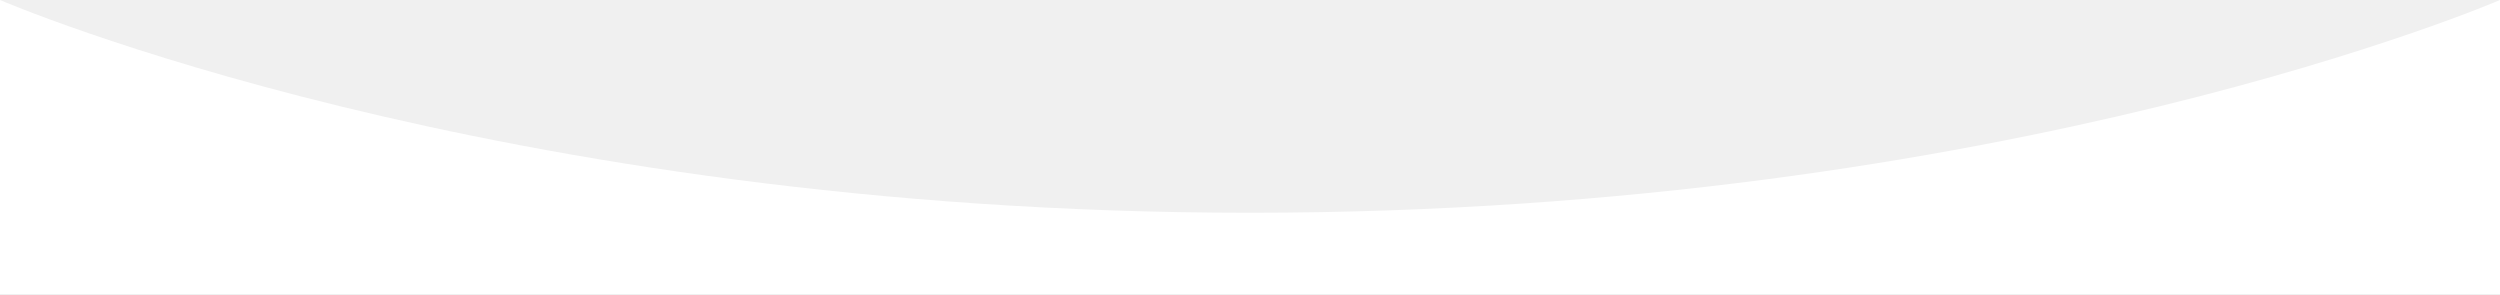
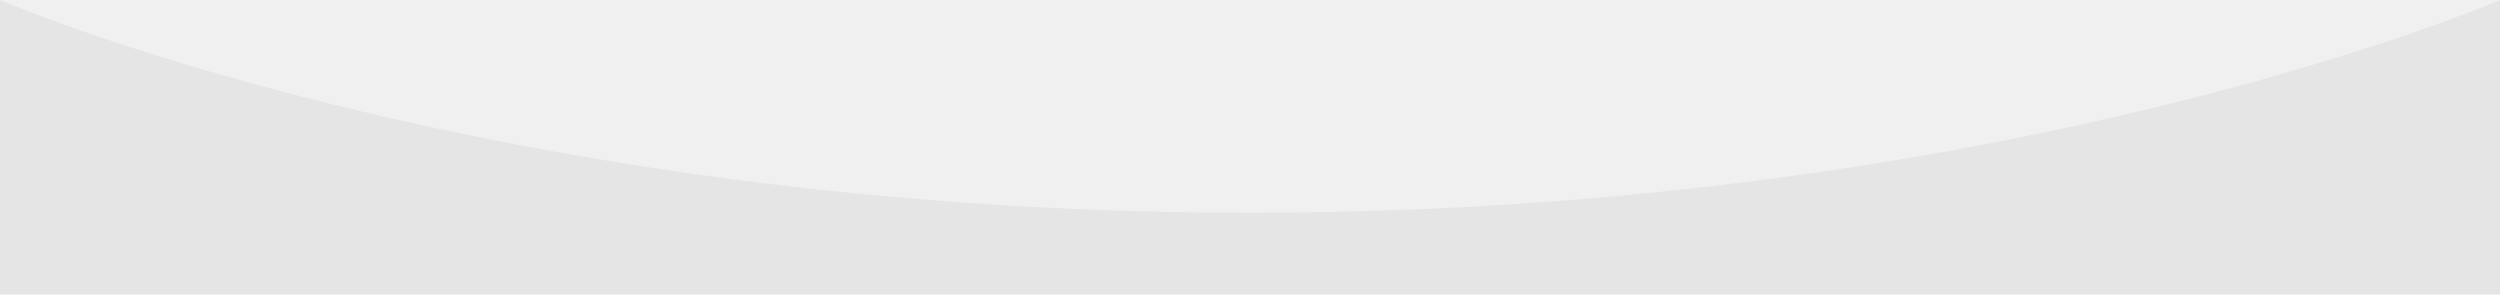
<svg xmlns="http://www.w3.org/2000/svg" version="1.1" id="Layer_1" x="0px" y="0px" viewBox="0 0 1920 225.8" style="enable-background:new 0 0 1920 225.8;" xml:space="preserve">
  <style type="text/css">
- 	.st0{fill:#FFFFFF;}
+ 	.st0{fill:#E5E5E5;}
</style>
  <path class="st0" d="M0,225.8h1920V0c0,0-377.5,163.4-960,163.4S0,0,0,0V225.8z" />
</svg>
